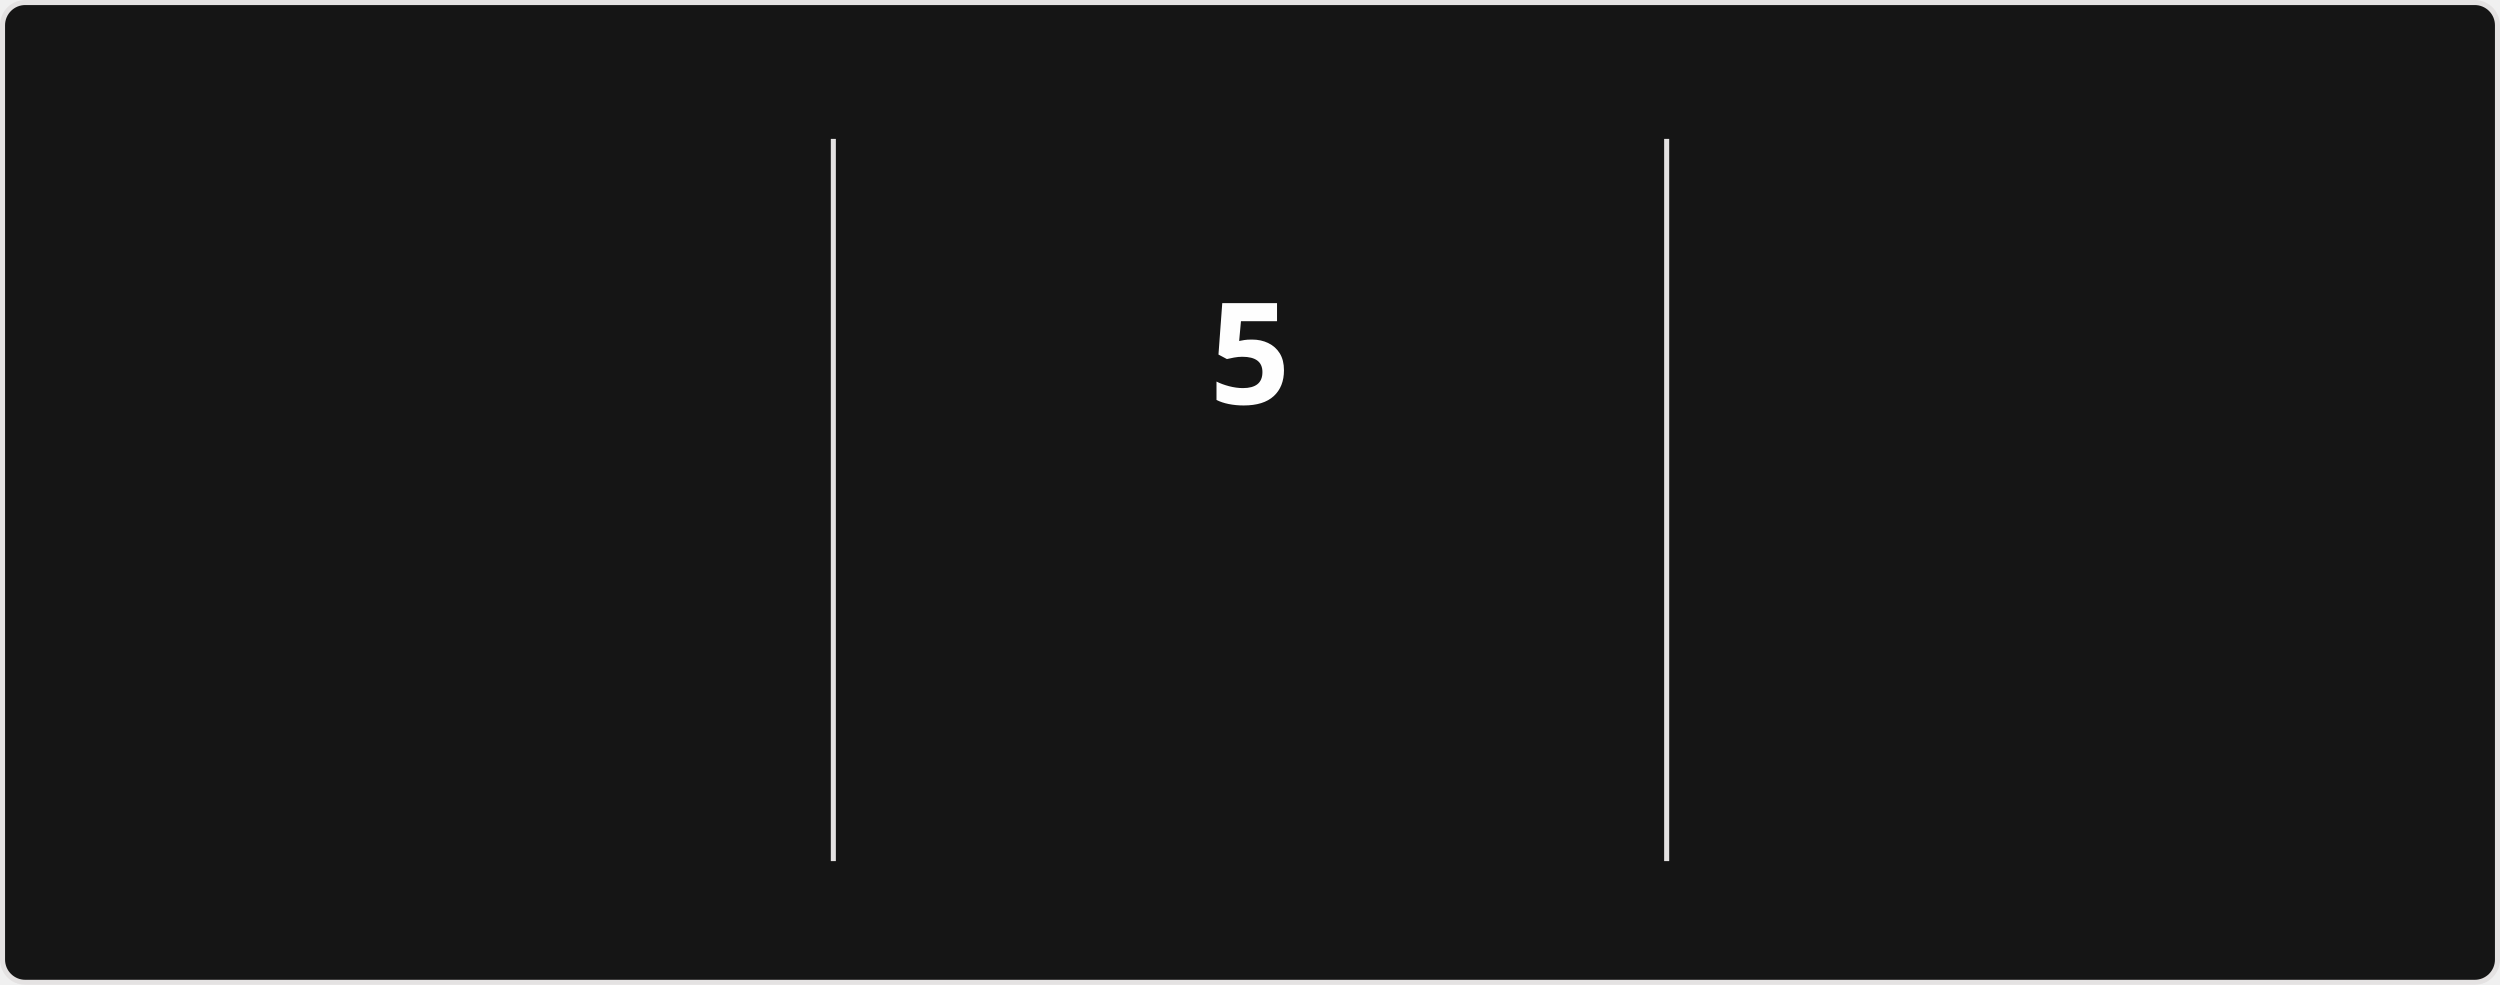
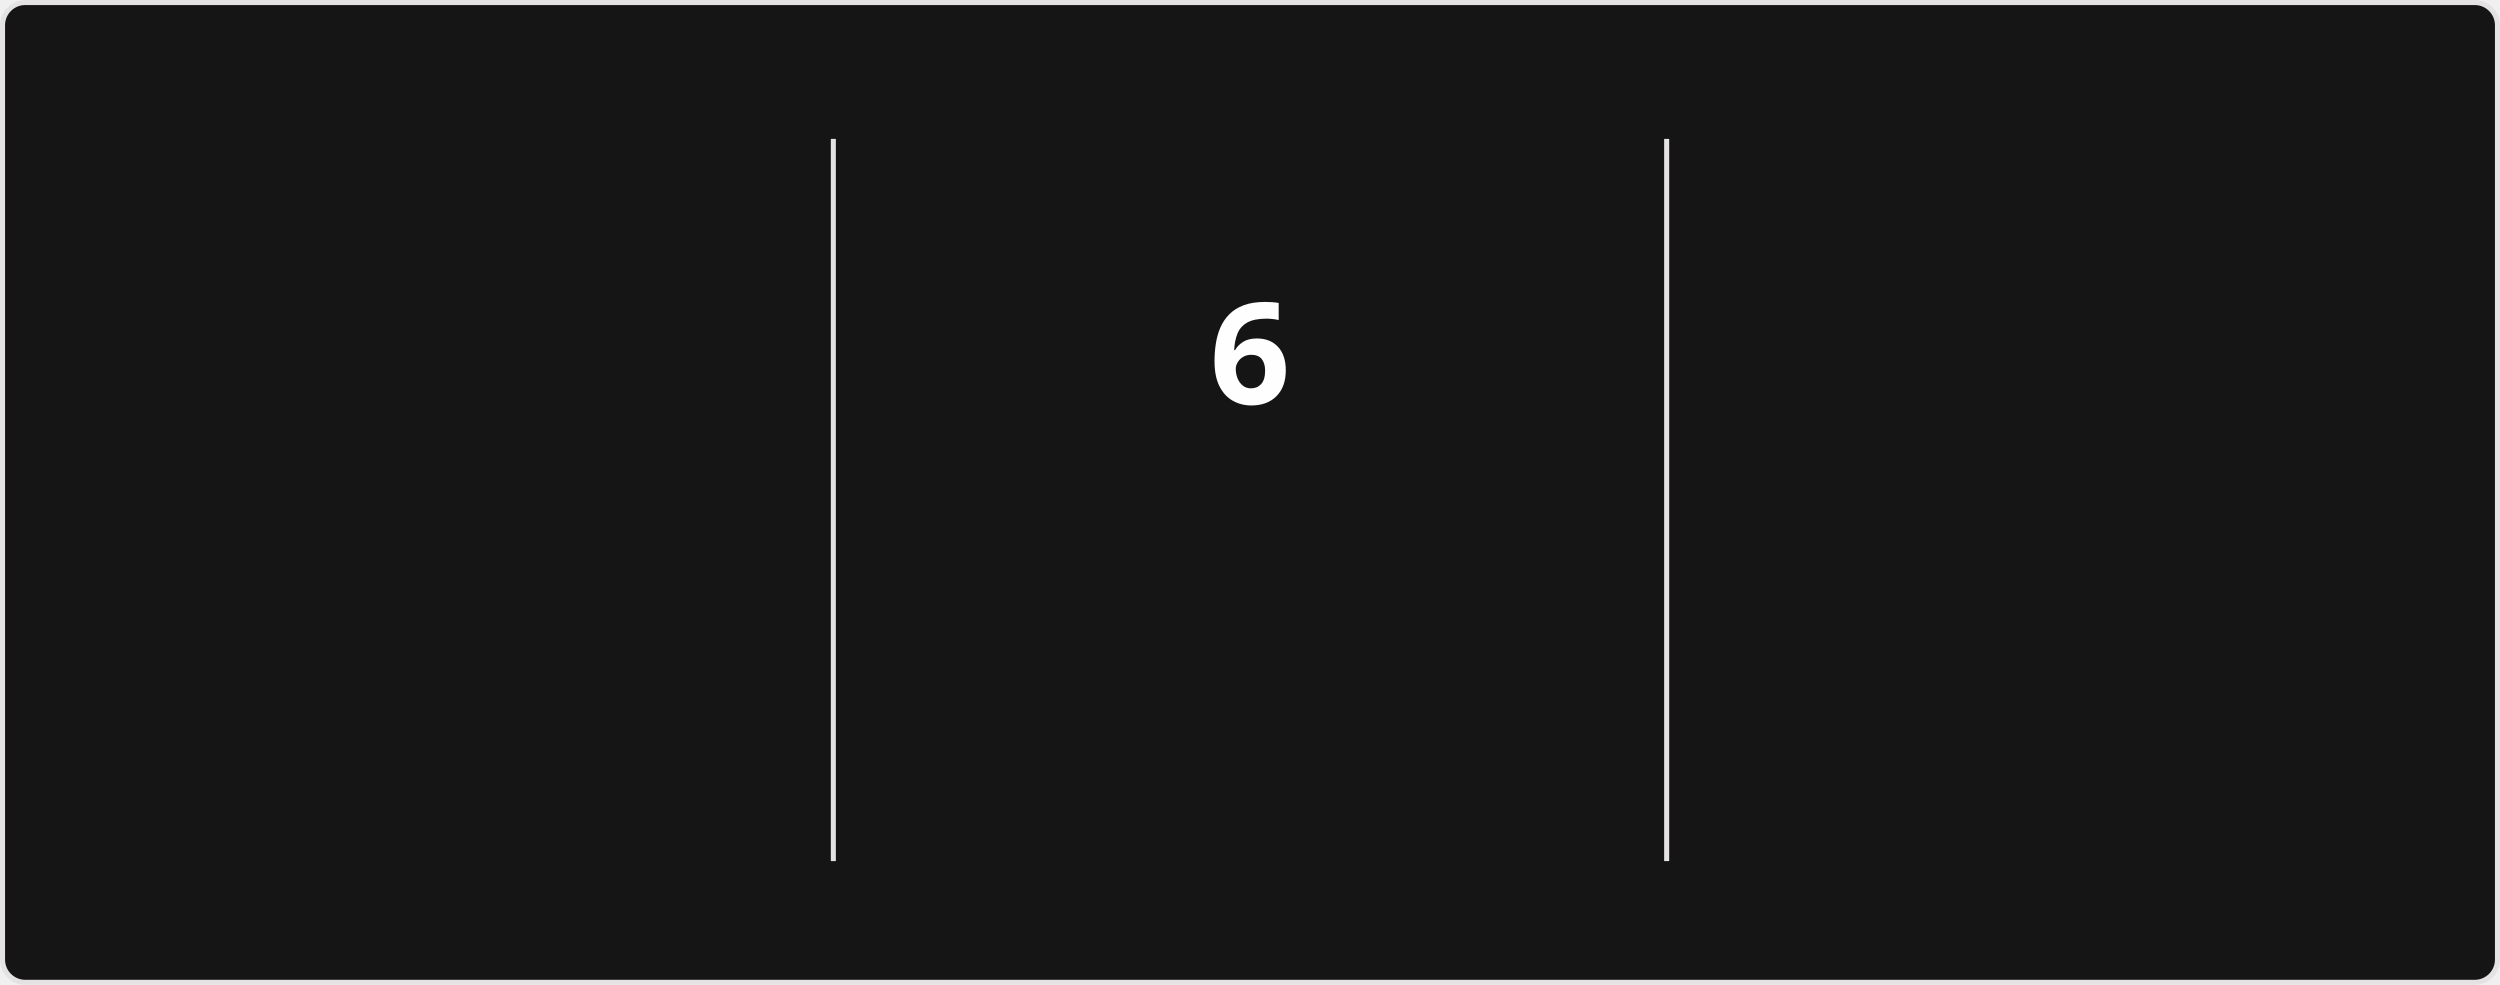
<svg xmlns="http://www.w3.org/2000/svg" style="isolation: isolate" viewBox="0 0 495 195" width="495px" height="195px" direction="ltr">
  <style>
            @keyframes currstreak {
                0% { font-size: 3px; opacity: 0.2; }
                80% { font-size: 34px; opacity: 1; }
                100% { font-size: 28px; opacity: 1; }
            }
            @keyframes fadein {
                0% { opacity: 0; }
                100% { opacity: 1; }
            }
        </style>
  <defs>
    <clipPath id="outer_rectangle">
      <rect width="495" height="195" rx="4.5" />
    </clipPath>
    <mask id="mask_out_ring_behind_fire">
      <rect width="495" height="195" fill="white" />
      <ellipse id="mask-ellipse" cx="247.5" cy="32" rx="13" ry="18" fill="black" />
    </mask>
  </defs>
  <g clip-path="url(#outer_rectangle)">
    <g style="isolation: isolate">
      <rect stroke="#E4E2E2" fill="#151515" rx="4.5" x="0.5" y="0.5" width="494" height="194" />
    </g>
    <g style="isolation: isolate">
      <line x1="165" y1="28" x2="165" y2="170" vector-effect="non-scaling-stroke" stroke-width="1" stroke="#E4E2E2" stroke-linejoin="miter" stroke-linecap="square" stroke-miterlimit="3" />
      <line x1="330" y1="28" x2="330" y2="170" vector-effect="non-scaling-stroke" stroke-width="1" stroke="#E4E2E2" stroke-linejoin="miter" stroke-linecap="square" stroke-miterlimit="3" />
    </g>
    <g style="isolation: isolate">
      <g transform="translate(82.5, 48)">
        <text x="0" y="32" stroke-width="0" text-anchor="middle" fill="#FEFEFE" stroke="none" font-family="&quot;Segoe UI&quot;, Ubuntu, sans-serif" font-weight="700" font-size="28px" font-style="normal" style="opacity: 0; animation: fadein 0.5s linear forwards 0.6s">
-                         492
+                         782
                    </text>
      </g>
      <g transform="translate(82.5, 84)">
        <text x="0" y="32" stroke-width="0" text-anchor="middle" fill="#FEFEFE" stroke="none" font-family="&quot;Segoe UI&quot;, Ubuntu, sans-serif" font-weight="400" font-size="14px" font-style="normal" style="opacity: 0; animation: fadein 0.5s linear forwards 0.7s">
                        Total Contributions
                    </text>
      </g>
      <g transform="translate(82.5, 114)">
        <text x="0" y="32" stroke-width="0" text-anchor="middle" fill="#9E9E9E" stroke="none" font-family="&quot;Segoe UI&quot;, Ubuntu, sans-serif" font-weight="400" font-size="12px" font-style="normal" style="opacity: 0; animation: fadein 0.5s linear forwards 0.8s">
                        Jan 18, 2017 - Present
                    </text>
      </g>
    </g>
    <g style="isolation: isolate">
      <g transform="translate(247.5, 108)">
        <text x="0" y="32" stroke-width="0" text-anchor="middle" fill="#FB8C00" stroke="none" font-family="&quot;Segoe UI&quot;, Ubuntu, sans-serif" font-weight="700" font-size="14px" font-style="normal" style="opacity: 0; animation: fadein 0.5s linear forwards 0.9s">
                        Current Streak
                    </text>
      </g>
      <g transform="translate(247.5, 145)">
        <text x="0" y="21" stroke-width="0" text-anchor="middle" fill="#9E9E9E" stroke="none" font-family="&quot;Segoe UI&quot;, Ubuntu, sans-serif" font-weight="400" font-size="12px" font-style="normal" style="opacity: 0; animation: fadein 0.5s linear forwards 0.9s">
-                         May 3 - May 7
+                         May 3 - May 8
                    </text>
      </g>
      <g mask="url(#mask_out_ring_behind_fire)">
        <circle cx="247.5" cy="71" r="40" fill="none" stroke="#FB8C00" stroke-width="5" style="opacity: 0; animation: fadein 0.5s linear forwards 0.4s" />
      </g>
      <g transform="translate(247.5, 19.5)" stroke-opacity="0" style="opacity: 0; animation: fadein 0.5s linear forwards 0.6s">
        <path d="M -12 -0.5 L 15 -0.5 L 15 23.5 L -12 23.5 L -12 -0.5 Z" fill="none" />
        <path d="M 1.5 0.67 C 1.5 0.67 2.24 3.32 2.24 5.47 C 2.24 7.53 0.89 9.2 -1.17 9.2 C -3.23 9.2 -4.79 7.53 -4.79 5.47 L -4.76 5.11 C -6.78 7.51 -8 10.62 -8 13.99 C -8 18.41 -4.42 22 0 22 C 4.42 22 8 18.41 8 13.99 C 8 8.6 5.41 3.79 1.5 0.67 Z M -0.29 19 C -2.07 19 -3.51 17.6 -3.51 15.86 C -3.51 14.24 -2.46 13.1 -0.7 12.74 C 1.07 12.38 2.9 11.53 3.92 10.16 C 4.31 11.45 4.51 12.81 4.51 14.2 C 4.51 16.85 2.36 19 -0.29 19 Z" fill="#FB8C00" stroke-opacity="0" />
      </g>
      <g transform="translate(247.5, 48)">
        <text x="0" y="32" stroke-width="0" text-anchor="middle" fill="#FEFEFE" stroke="none" font-family="&quot;Segoe UI&quot;, Ubuntu, sans-serif" font-weight="700" font-size="28px" font-style="normal" style="animation: currstreak 0.6s linear forwards">
-                         5
+                         6
                    </text>
      </g>
    </g>
    <g style="isolation: isolate">
      <g transform="translate(412.5, 48)">
        <text x="0" y="32" stroke-width="0" text-anchor="middle" fill="#FEFEFE" stroke="none" font-family="&quot;Segoe UI&quot;, Ubuntu, sans-serif" font-weight="700" font-size="28px" font-style="normal" style="opacity: 0; animation: fadein 0.5s linear forwards 1.2s">
-                         13
+                         22
                    </text>
      </g>
      <g transform="translate(412.5, 84)">
        <text x="0" y="32" stroke-width="0" text-anchor="middle" fill="#FEFEFE" stroke="none" font-family="&quot;Segoe UI&quot;, Ubuntu, sans-serif" font-weight="400" font-size="14px" font-style="normal" style="opacity: 0; animation: fadein 0.5s linear forwards 1.3s">
                        Longest Streak
                    </text>
      </g>
      <g transform="translate(412.5, 114)">
        <text x="0" y="32" stroke-width="0" text-anchor="middle" fill="#9E9E9E" stroke="none" font-family="&quot;Segoe UI&quot;, Ubuntu, sans-serif" font-weight="400" font-size="12px" font-style="normal" style="opacity: 0; animation: fadein 0.5s linear forwards 1.4s">
-                         Apr 19 - May 1
+                         Nov 18, 2025 - Dec 9, 2025
                    </text>
      </g>
    </g>
  </g>
</svg>
